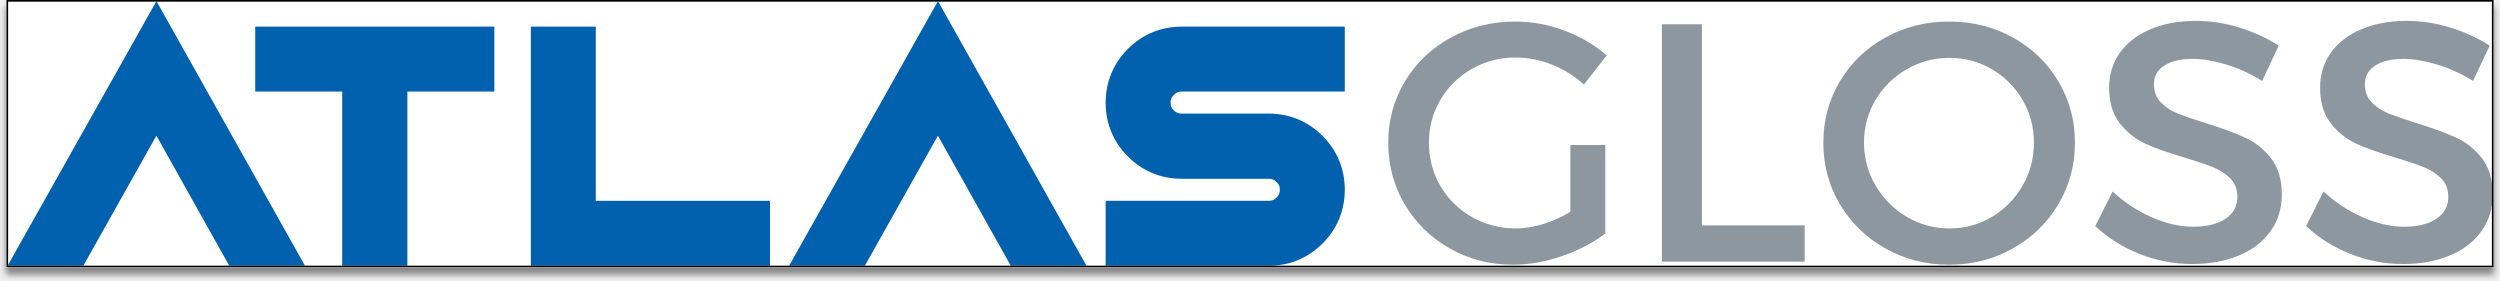
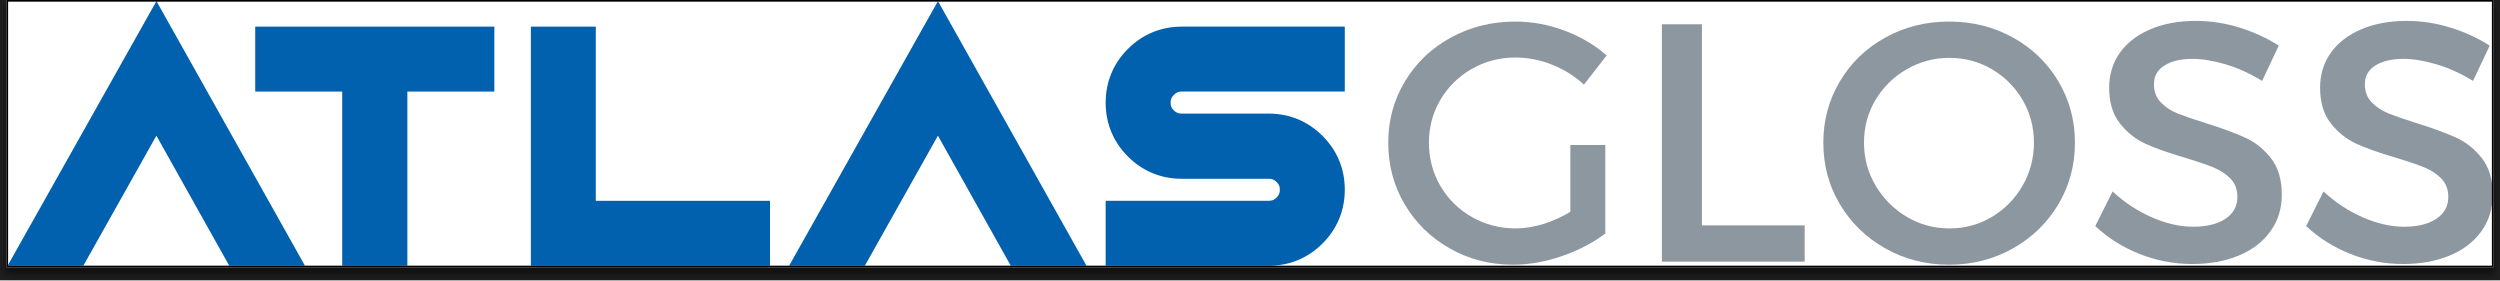
<svg xmlns="http://www.w3.org/2000/svg" width="1543" height="173" viewBox="0 0 1543 173" fill="none">
-   <g filter="url(#filter0_dd_2_6)">
-     <g clip-path="url(#clip0_2_6)">
+   <rect width="1543" height="173" fill="#1E1E1E" />
+   <g filter="url(#filter0_dd_0_1)">
+     <g clip-path="url(#clip0_0_1)">
      <rect x="4" width="1535" height="165" fill="white" />
      <path d="M969.225 89.5H990.788V144.125C983.246 149.849 974.34 154.49 964.08 158.042C953.83 161.594 943.751 163.375 933.85 163.375C919.611 163.375 906.6 160.031 894.809 153.333C883.017 146.641 873.736 137.573 866.975 126.125C860.21 114.682 856.83 101.99 856.83 88.042C856.83 74.224 860.278 61.594 867.184 50.146C874.085 38.703 883.538 29.703 895.538 23.146C907.538 16.594 920.793 13.312 935.309 13.312C945.642 13.312 955.793 15.198 965.767 18.958C975.736 22.724 984.356 27.812 991.621 34.229L977.6 52.229C971.876 46.938 965.314 42.828 957.913 39.896C950.522 36.969 942.986 35.5 935.309 35.5C925.543 35.5 916.58 37.844 908.413 42.521C900.246 47.188 893.788 53.536 889.038 61.562C884.298 69.578 881.934 78.406 881.934 88.042C881.934 97.807 884.298 106.74 889.038 114.833C893.788 122.917 900.278 129.302 908.517 133.979C916.751 138.646 925.751 140.979 935.517 140.979C940.96 140.979 946.611 140.078 952.475 138.271C958.335 136.453 963.918 133.937 969.225 130.729V89.5Z" fill="#8D97A0" />
      <path d="M1025.72 161.5V14.979H1050.43V139.104H1113.84V161.5H1025.72Z" fill="#8D97A0" />
      <path d="M1203 13.312C1217.38 13.312 1230.49 16.594 1242.36 23.146C1254.22 29.703 1263.57 38.703 1270.4 50.146C1277.23 61.594 1280.65 74.224 1280.65 88.042C1280.65 101.99 1277.23 114.682 1270.4 126.125C1263.57 137.573 1254.22 146.641 1242.36 153.333C1230.49 160.031 1217.38 163.375 1203 163.375C1188.63 163.375 1175.51 160.031 1163.65 153.333C1151.78 146.641 1142.44 137.573 1135.61 126.125C1128.77 114.682 1125.36 101.99 1125.36 88.042C1125.36 74.224 1128.77 61.594 1135.61 50.146C1142.44 38.703 1151.78 29.703 1163.65 23.146C1175.51 16.594 1188.63 13.312 1203 13.312ZM1203.21 35.708C1193.72 35.708 1184.93 38.052 1176.84 42.729C1168.74 47.396 1162.32 53.708 1157.57 61.667C1152.83 69.615 1150.46 78.406 1150.46 88.042C1150.46 97.667 1152.86 106.531 1157.67 114.625C1162.49 122.708 1168.91 129.125 1176.94 133.875C1184.97 138.615 1193.72 140.979 1203.21 140.979C1212.7 140.979 1221.42 138.615 1229.38 133.875C1237.34 129.125 1243.65 122.708 1248.32 114.625C1252.99 106.531 1255.34 97.667 1255.34 88.042C1255.34 78.406 1252.99 69.615 1248.32 61.667C1243.65 53.708 1237.34 47.396 1229.38 42.729C1221.42 38.052 1212.7 35.708 1203.21 35.708Z" fill="#8D97A0" />
      <path d="M1396.18 49.938C1388.65 45.328 1381.12 41.911 1373.58 39.688C1366.04 37.453 1359.28 36.333 1353.28 36.333C1346.02 36.333 1340.22 37.698 1335.89 40.417C1331.57 43.141 1329.41 47.01 1329.41 52.021C1329.41 56.495 1330.8 60.198 1333.6 63.125C1336.39 66.057 1339.87 68.365 1344.05 70.042C1348.25 71.708 1354.12 73.729 1361.66 76.104C1371.56 79.177 1379.62 82.141 1385.83 85C1392.03 87.865 1397.33 92.12 1401.72 97.771C1406.12 103.427 1408.33 110.854 1408.33 120.062C1408.33 128.719 1405.98 136.286 1401.3 142.771C1396.64 149.26 1390.12 154.245 1381.74 157.729C1373.37 161.219 1363.81 162.958 1353.08 162.958C1341.77 162.958 1330.88 160.87 1320.41 156.687C1309.95 152.51 1300.88 146.786 1293.2 139.521L1303.89 118.167C1311.27 125.016 1319.4 130.354 1328.26 134.187C1337.12 138.021 1345.53 139.937 1353.49 139.937C1362 139.937 1368.7 138.302 1373.58 135.021C1378.46 131.745 1380.91 127.245 1380.91 121.521C1380.91 116.911 1379.48 113.141 1376.62 110.208C1373.75 107.281 1370.16 104.948 1365.83 103.208C1361.5 101.458 1355.65 99.474 1348.26 97.25C1338.21 94.323 1330.14 91.458 1324.08 88.667C1318 85.875 1312.77 81.688 1308.37 76.104C1303.98 70.521 1301.78 63.198 1301.78 54.125C1301.78 45.891 1304.01 38.667 1308.47 32.458C1312.94 26.25 1319.23 21.438 1327.33 18.021C1335.42 14.604 1344.7 12.896 1355.16 12.896C1364.37 12.896 1373.43 14.292 1382.37 17.083C1391.29 19.875 1399.33 23.573 1406.45 28.167L1396.18 49.938Z" fill="#8D97A0" />
      <path d="M1526.36 49.938C1518.83 45.328 1511.3 41.911 1503.76 39.688C1496.23 37.453 1489.47 36.333 1483.47 36.333C1476.2 36.333 1470.4 37.698 1466.07 40.417C1461.75 43.141 1459.59 47.01 1459.59 52.021C1459.59 56.495 1460.99 60.198 1463.78 63.125C1466.57 66.057 1470.06 68.365 1474.24 70.042C1478.43 71.708 1484.3 73.729 1491.84 76.104C1501.74 79.177 1509.8 82.141 1516.01 85C1522.22 87.865 1527.51 92.12 1531.9 97.771C1536.31 103.427 1538.51 110.854 1538.51 120.062C1538.51 128.719 1536.16 136.286 1531.49 142.771C1526.82 149.26 1520.3 154.245 1511.92 157.729C1503.55 161.219 1493.99 162.958 1483.26 162.958C1471.95 162.958 1461.06 160.87 1450.59 156.687C1440.13 152.51 1431.06 146.786 1423.38 139.521L1434.07 118.167C1441.46 125.016 1449.58 130.354 1458.45 134.187C1467.31 138.021 1475.72 139.937 1483.67 139.937C1492.19 139.937 1498.88 138.302 1503.76 135.021C1508.64 131.745 1511.09 127.245 1511.09 121.521C1511.09 116.911 1509.66 113.141 1506.8 110.208C1503.94 107.281 1500.34 104.948 1496.01 103.208C1491.69 101.458 1485.83 99.474 1478.45 97.25C1468.39 94.323 1460.33 91.458 1454.26 88.667C1448.19 85.875 1442.95 81.688 1438.55 76.104C1434.16 70.521 1431.97 63.198 1431.97 54.125C1431.97 45.891 1434.2 38.667 1438.65 32.458C1443.12 26.25 1449.41 21.438 1457.51 18.021C1465.6 14.604 1474.88 12.896 1485.34 12.896C1494.55 12.896 1503.62 14.292 1512.55 17.083C1521.48 19.875 1529.51 23.573 1536.63 28.167L1526.36 49.938Z" fill="#8D97A0" />
      <path d="M17.359 141.481L96.557 0.684L188.234 164.023H141.51L83.349 60.22L96.542 52.83L109.729 60.236L51.422 164.023H4.682L17.359 141.481ZM43.724 156.314L30.542 148.898V133.773H42.568V148.898L29.38 141.491L96.562 21.918L163.568 141.502L150.37 148.898V133.773H162.396V148.898L149.208 156.299L83.354 38.965L96.542 31.559L109.724 38.976L43.724 156.314Z" fill="#0161AE" />
      <path d="M157.525 41.387V16.434H305.113V56.512H236.306V41.387H251.431V164.023H211.207V41.387H226.332V56.512H157.525V41.387ZM187.775 41.387H172.65V26.262H241.457V148.898H226.332V133.773H236.306V148.898H221.181V26.262H289.988V41.387H274.863V31.559H289.988V46.689H172.65V31.559H187.775V41.387Z" fill="#0161AE" />
      <path d="M428.284 123.944H475.237V164.023H327.648V16.434H367.726V139.069H352.601V123.944H428.284ZM428.284 154.194H337.476V31.559H352.601V46.689H342.773V31.559H357.898V148.898H342.773V133.773H460.112V148.898H444.987V139.069H460.112V154.194H428.284Z" fill="#0161AE" />
      <path d="M499.714 141.481L578.912 0.684L670.589 164.023H623.865L565.704 60.22L578.897 52.83L592.084 60.236L533.777 164.023H487.037L499.714 141.481ZM526.079 156.314L512.897 148.898V133.773H524.923V148.898L511.735 141.491L578.918 21.918L645.923 141.502L632.725 148.898V133.773H644.751V148.898L631.563 156.299L565.709 38.965L578.897 31.559L592.079 38.976L526.079 156.314Z" fill="#0161AE" />
      <path d="M729.367 16.434H830.003V56.512H729.367C728.346 56.512 727.466 56.668 726.732 56.97C725.992 57.278 725.253 57.804 724.513 58.538C723.779 59.273 723.258 60.012 722.951 60.752C722.643 61.491 722.492 62.366 722.492 63.387C722.492 64.403 722.643 65.267 722.94 65.981C723.237 66.694 723.742 67.403 724.456 68.106C725.19 68.83 725.93 69.351 726.675 69.653C727.43 69.965 728.326 70.116 729.367 70.116H783.05C789.451 70.116 795.456 71.278 801.06 73.595C806.664 75.913 811.732 79.335 816.258 83.861C820.784 88.387 824.206 93.45 826.524 99.059C828.841 104.663 830.003 110.668 830.003 117.069C830.003 123.476 828.841 129.476 826.524 135.08C824.206 140.689 820.784 145.757 816.258 150.278C811.732 154.804 806.664 158.226 801.06 160.543C795.456 162.866 789.451 164.023 783.05 164.023H682.414V123.944H783.05C784.07 123.944 784.945 123.793 785.685 123.486C786.425 123.179 787.164 122.658 787.899 121.924C788.638 121.184 789.159 120.45 789.466 119.705C789.768 118.97 789.925 118.09 789.925 117.069C789.925 116.059 789.774 115.194 789.477 114.476C789.18 113.767 788.675 113.059 787.961 112.351C787.227 111.627 786.487 111.111 785.737 110.804C784.987 110.496 784.091 110.34 783.05 110.34H729.367C722.961 110.34 716.961 109.184 711.357 106.866C705.747 104.543 700.68 101.121 696.159 96.595C691.633 92.075 688.211 87.007 685.893 81.397C683.576 75.793 682.414 69.793 682.414 63.387C682.414 56.986 683.576 50.981 685.893 45.377C688.211 39.773 691.633 34.705 696.159 30.179C700.68 25.658 705.747 22.231 711.357 19.913C716.961 17.595 722.961 16.434 729.367 16.434ZM729.367 46.689C726.971 46.689 724.82 47.08 722.919 47.866C721.024 48.653 719.232 49.887 717.55 51.569C715.862 53.257 714.628 55.043 713.846 56.944C713.06 58.845 712.664 60.991 712.664 63.387C712.664 65.788 713.06 67.934 713.846 69.835C714.628 71.731 715.862 73.522 717.55 75.21C719.232 76.892 721.024 78.127 722.919 78.913C724.82 79.7 726.971 80.09 729.367 80.09H783.05C788.07 80.09 792.794 81.002 797.221 82.819C801.659 84.637 805.659 87.314 809.227 90.84C812.82 94.387 815.539 98.387 817.393 102.835C819.247 107.273 820.175 112.023 820.175 117.069C820.175 122.111 819.253 126.856 817.404 131.304C815.56 135.741 812.857 139.746 809.289 143.314C805.721 146.877 801.721 149.585 797.279 151.429C792.831 153.273 788.091 154.194 783.05 154.194H697.539V139.069H712.664V148.898H697.539V133.773H783.05C785.445 133.773 787.591 133.377 789.492 132.59C791.393 131.809 793.18 130.575 794.867 128.887C796.55 127.205 797.784 125.413 798.57 123.517C799.357 121.616 799.753 119.465 799.753 117.069C799.753 114.674 799.357 112.523 798.57 110.621C797.784 108.726 796.55 106.934 794.867 105.252C793.18 103.569 791.393 102.33 789.492 101.549C787.591 100.762 785.445 100.366 783.05 100.366H729.367C724.346 100.366 719.622 99.46 715.19 97.642C710.758 95.819 706.753 93.147 703.185 89.616C699.596 86.069 696.872 82.075 695.018 77.627C693.169 73.184 692.242 68.439 692.242 63.387C692.242 58.351 693.164 53.606 695.008 49.158C696.852 44.715 699.56 40.715 703.122 37.148C706.69 33.58 710.695 30.877 715.133 29.033C719.581 27.184 724.326 26.262 729.367 26.262H814.878V41.387H799.753V31.559H814.878V46.689H729.367Z" fill="#0161AE" />
      <path d="M30.542 148.898L96.542 31.564L162.396 148.898H150.375L96.542 52.835L42.562 148.898H30.542Z" fill="#0161AE" />
      <path d="M172.65 41.398V31.564H289.983V41.398H236.296V148.898H226.337V41.398H172.65Z" fill="#0161AE" />
      <path d="M428.273 139.064H460.107V148.898H342.773V31.564H352.607V139.064H428.273Z" fill="#0161AE" />
      <path d="M512.897 148.898L578.897 31.564L644.751 148.898H632.73L578.897 52.835L524.918 148.898H512.897Z" fill="#0161AE" />
      <path d="M729.372 31.564H814.872V41.398H729.372C723.3 41.398 718.112 43.554 713.81 47.856C709.518 52.148 707.372 57.33 707.372 63.398C707.372 69.455 709.518 74.616 713.81 78.877C718.112 83.127 723.3 85.252 729.372 85.252H783.039C791.841 85.252 799.352 88.356 805.56 94.564C811.768 100.773 814.872 108.283 814.872 117.085C814.872 125.877 811.768 133.377 805.56 139.585C799.352 145.793 791.841 148.898 783.039 148.898H697.539V139.064H783.039C789.107 139.064 794.289 136.918 798.581 132.627C802.883 128.325 805.039 123.142 805.039 117.085C805.039 111.017 802.883 105.856 798.581 101.606C794.289 97.345 789.107 95.21 783.039 95.21H729.372C720.565 95.21 713.06 92.106 706.852 85.897C700.643 79.689 697.539 72.189 697.539 63.398C697.539 54.595 700.643 47.085 706.852 40.877C713.06 34.668 720.565 31.564 729.372 31.564Z" fill="#0161AE" />
    </g>
    <rect x="4.5" y="0.5" width="1534" height="164" stroke="black" />
    <rect x="4.5" y="0.5" width="1534" height="164" stroke="black" stroke-opacity="0.2" />
  </g>
  <defs>
-     <filter id="filter0_dd_2_6" x="0" y="0" width="1543" height="173" filterUnits="userSpaceOnUse" color-interpolation-filters="sRGB">
+     <filter id="filter0_dd_0_1" x="0" y="0" width="1543" height="173" filterUnits="userSpaceOnUse" color-interpolation-filters="sRGB">
      <feFlood flood-opacity="0" result="BackgroundImageFix" />
      <feColorMatrix in="SourceAlpha" type="matrix" values="0 0 0 0 0 0 0 0 0 0 0 0 0 0 0 0 0 0 127 0" result="hardAlpha" />
      <feOffset dy="4" />
      <feGaussianBlur stdDeviation="2" />
      <feComposite in2="hardAlpha" operator="out" />
      <feColorMatrix type="matrix" values="0 0 0 0 0 0 0 0 0 0 0 0 0 0 0 0 0 0 0.25 0" />
-       <feBlend mode="normal" in2="BackgroundImageFix" result="effect1_dropShadow_2_6" />
+       <feBlend mode="normal" in2="BackgroundImageFix" result="effect1_dropShadow_0_1" />
      <feColorMatrix in="SourceAlpha" type="matrix" values="0 0 0 0 0 0 0 0 0 0 0 0 0 0 0 0 0 0 127 0" result="hardAlpha" />
      <feOffset dy="4" />
      <feGaussianBlur stdDeviation="2" />
      <feComposite in2="hardAlpha" operator="out" />
      <feColorMatrix type="matrix" values="0 0 0 0 0 0 0 0 0 0 0 0 0 0 0 0 0 0 0.25 0" />
-       <feBlend mode="normal" in2="effect1_dropShadow_2_6" result="effect2_dropShadow_2_6" />
-       <feBlend mode="normal" in="SourceGraphic" in2="effect2_dropShadow_2_6" result="shape" />
+       <feBlend mode="normal" in2="effect1_dropShadow_0_1" result="effect2_dropShadow_0_1" />
+       <feBlend mode="normal" in="SourceGraphic" in2="effect2_dropShadow_0_1" result="shape" />
    </filter>
-     <clipPath id="clip0_2_6">
+     <clipPath id="clip0_0_1">
      <rect x="4" width="1535" height="165" fill="white" />
    </clipPath>
  </defs>
</svg>
